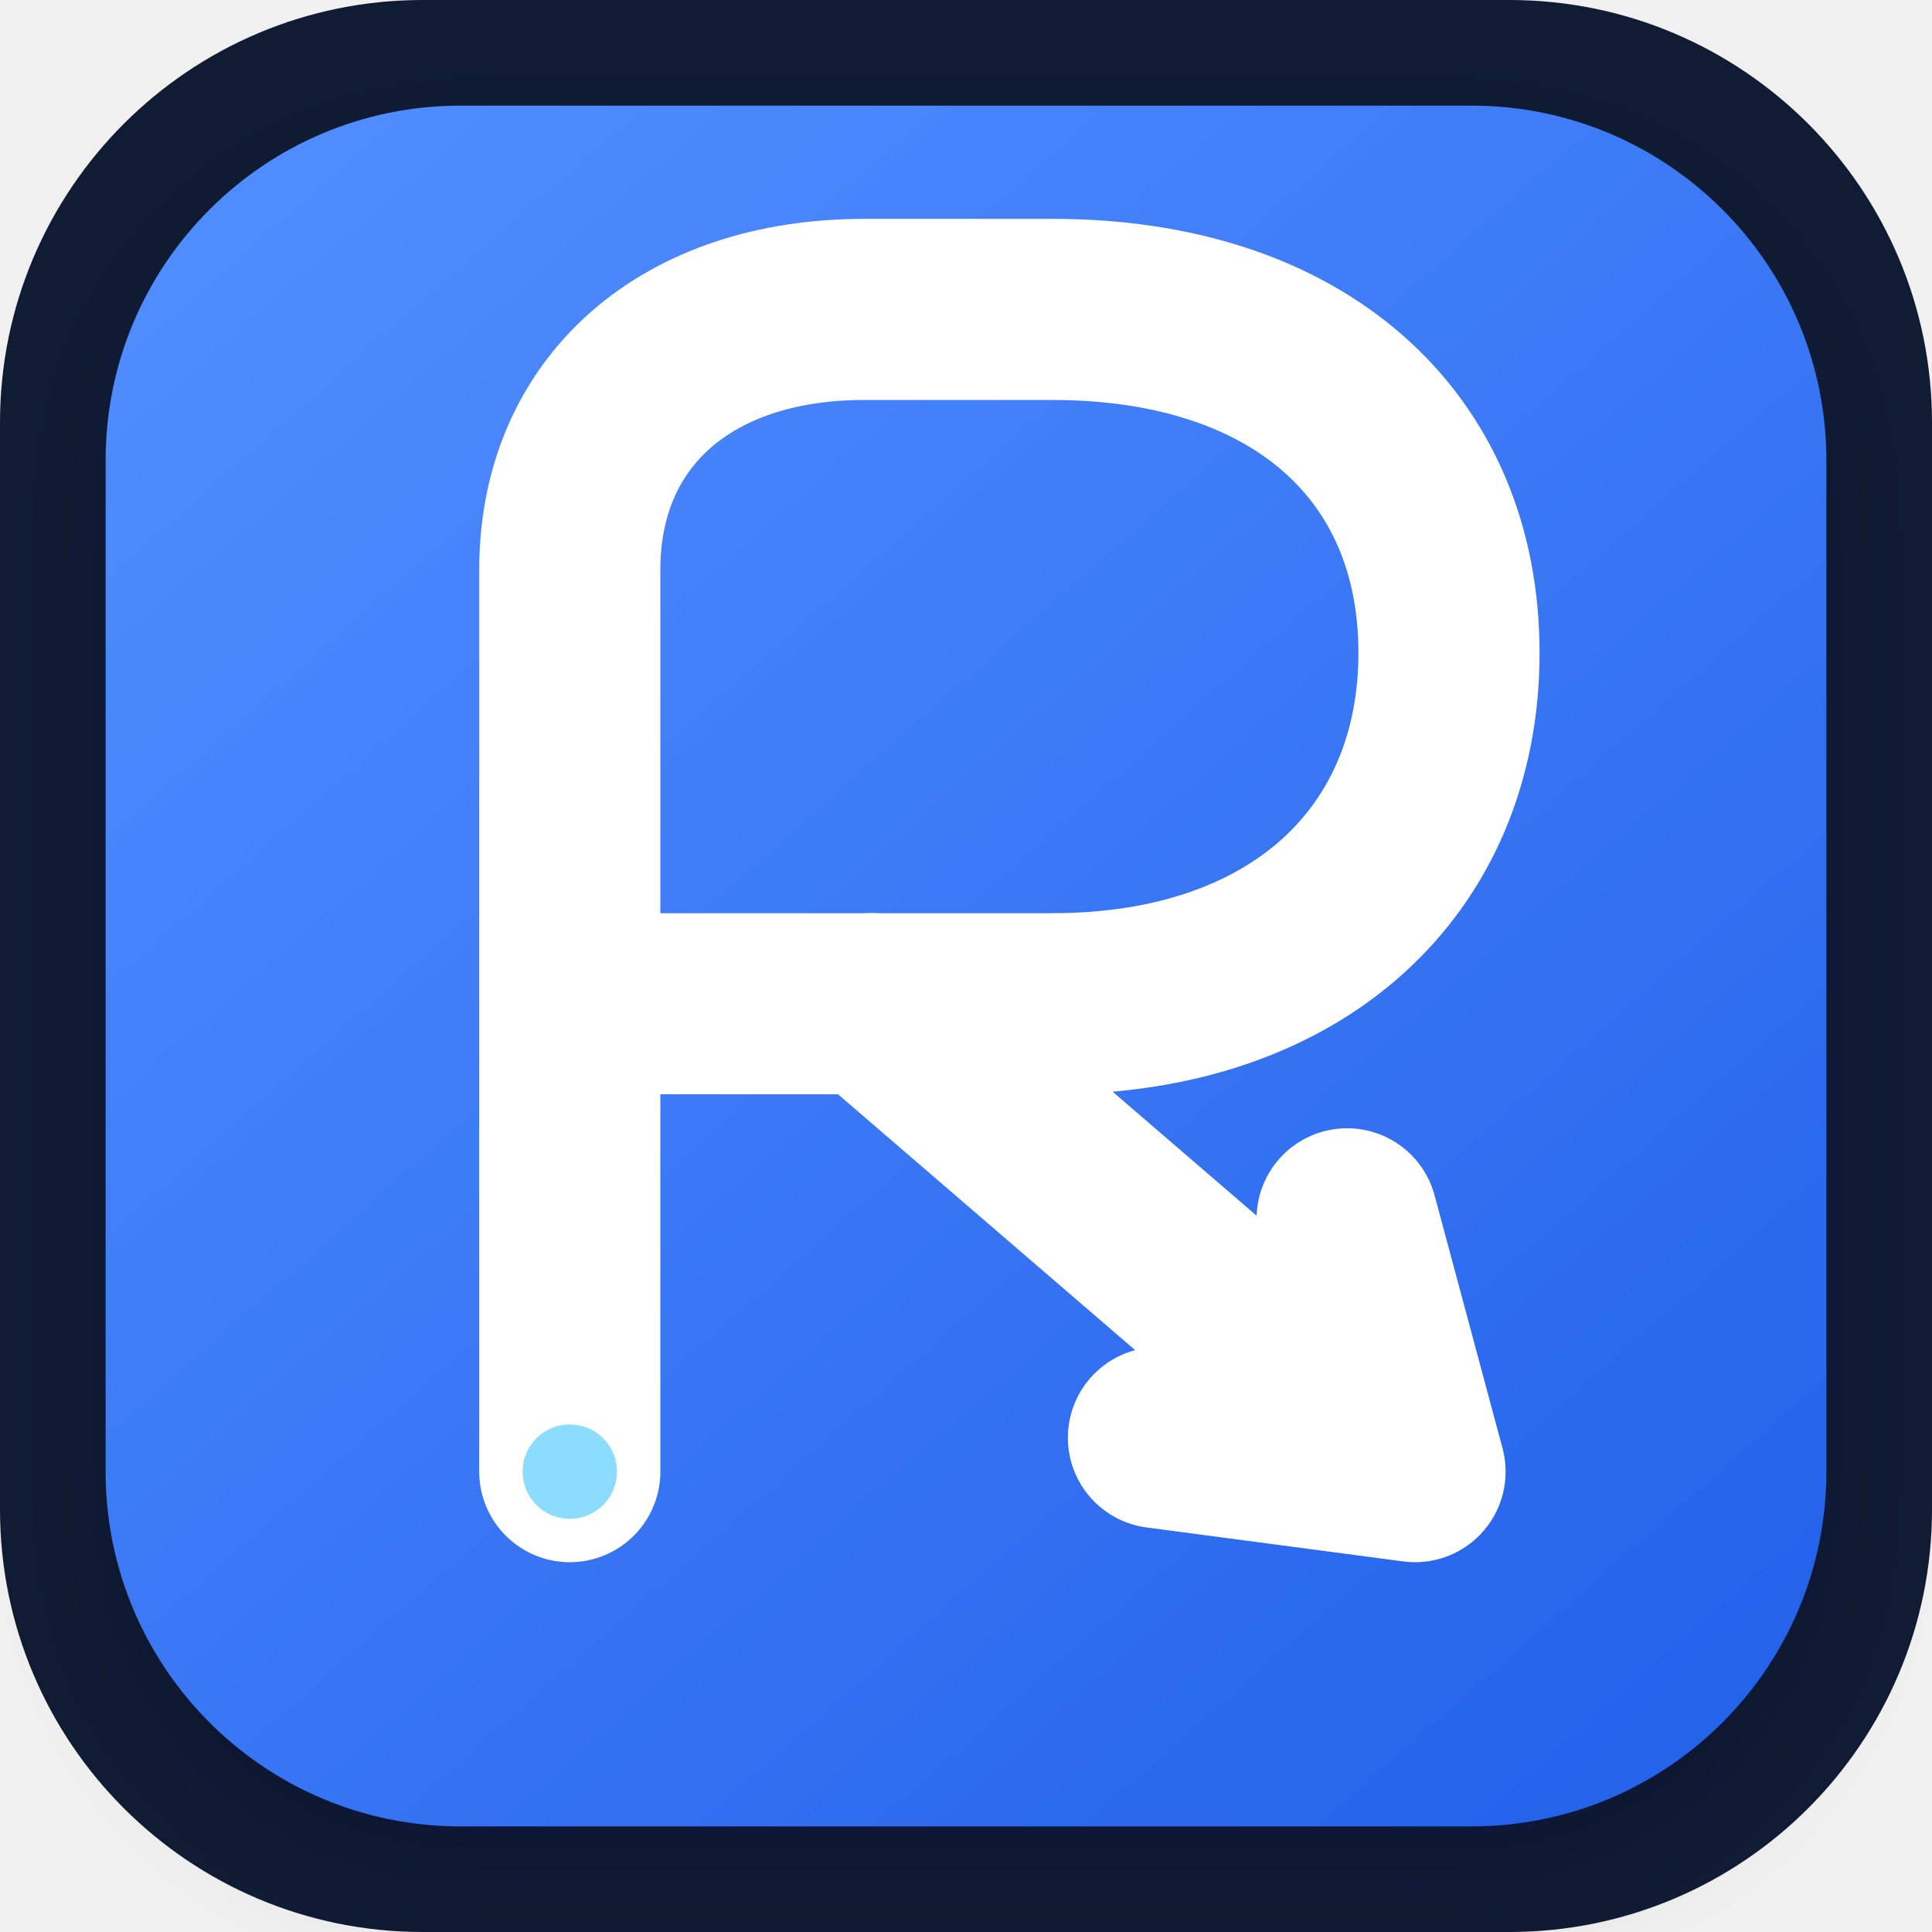
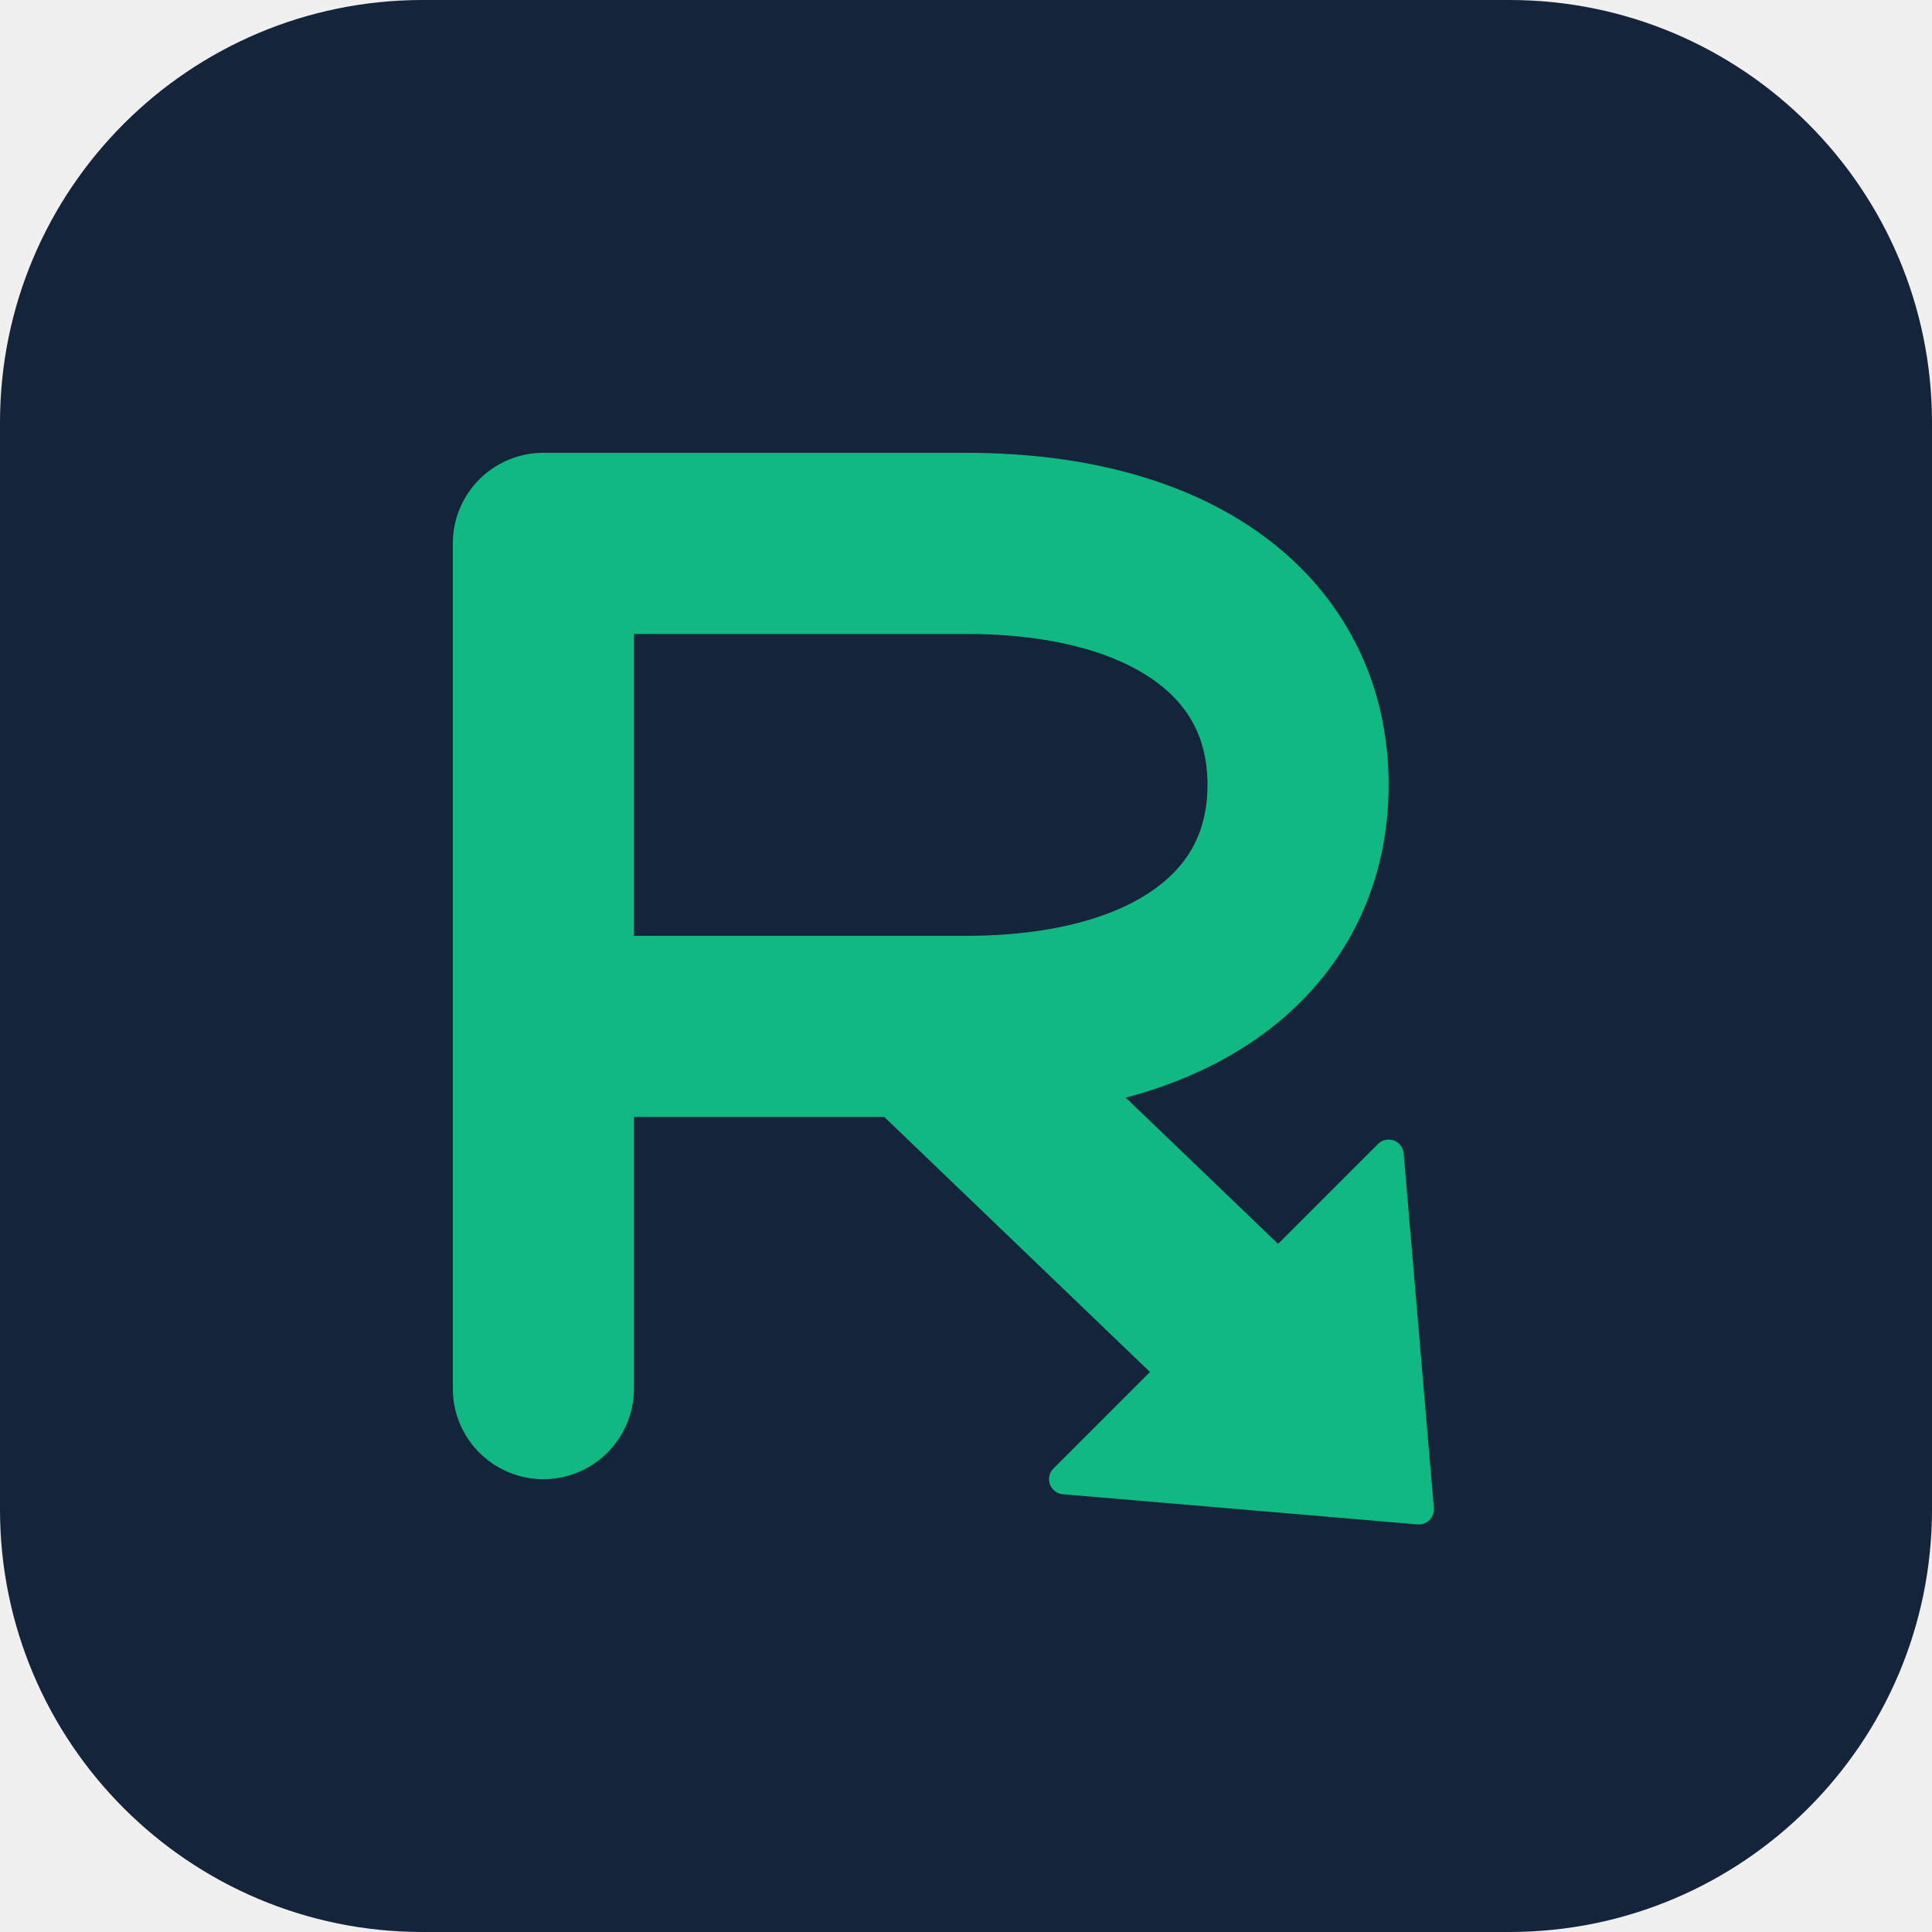
- <svg xmlns="http://www.w3.org/2000/svg" viewBox="0 0 512 512" role="img" aria-label="Rota fácil">
-   <defs>
-     <linearGradient id="bg" x1="72" y1="52" x2="438" y2="468" gradientUnits="userSpaceOnUse">
-       <stop stop-color="#4f8cff" />
-       <stop offset="1" stop-color="#2563eb" />
-     </linearGradient>
-     <filter id="shadow" x="-20%" y="-20%" width="140%" height="140%">
-       <feDropShadow dx="0" dy="12" stdDeviation="14" flood-color="#0b1730" flood-opacity=".24" />
-     </filter>
-   </defs>
-   <rect width="512" height="512" rx="112" fill="#101c34" />
-   <rect x="28" y="28" width="456" height="456" rx="94" fill="url(#bg)" filter="url(#shadow)" />
-   <path d="M151 390V151c0-42 31-69 78-69h50c65 0 105 36 105 91s-40 93-105 93H155" fill="none" stroke="#fff" stroke-width="48" stroke-linecap="round" stroke-linejoin="round" />
-   <path d="M231 266 375 390M375 390l-18-67M375 390l-68-9" fill="none" stroke="#fff" stroke-width="48" stroke-linecap="round" stroke-linejoin="round" />
-   <circle cx="151" cy="390" r="17" fill="#8bdcff" stroke="#fff" stroke-width="9" />
+ <svg xmlns="http://www.w3.org/2000/svg" viewBox="0 0 512 512" role="img" aria-label="Criar Rota">
+   <rect width="512" height="512" rx="112" fill="#14243A" />
+   <path d="M144 368V144h112c55 0 88 25 88 64s-33 64-88 64H144" fill="none" stroke="#10B981" stroke-width="48" stroke-linecap="round" stroke-linejoin="round" />
+   <path d="M244 272 344 368" fill="none" stroke="#10B981" stroke-width="48" stroke-linecap="butt" />
+   <path d="M376 400 368 306 282 392Z" fill="#10B981" stroke="#10B981" stroke-width="8" stroke-linejoin="round" />
</svg>
